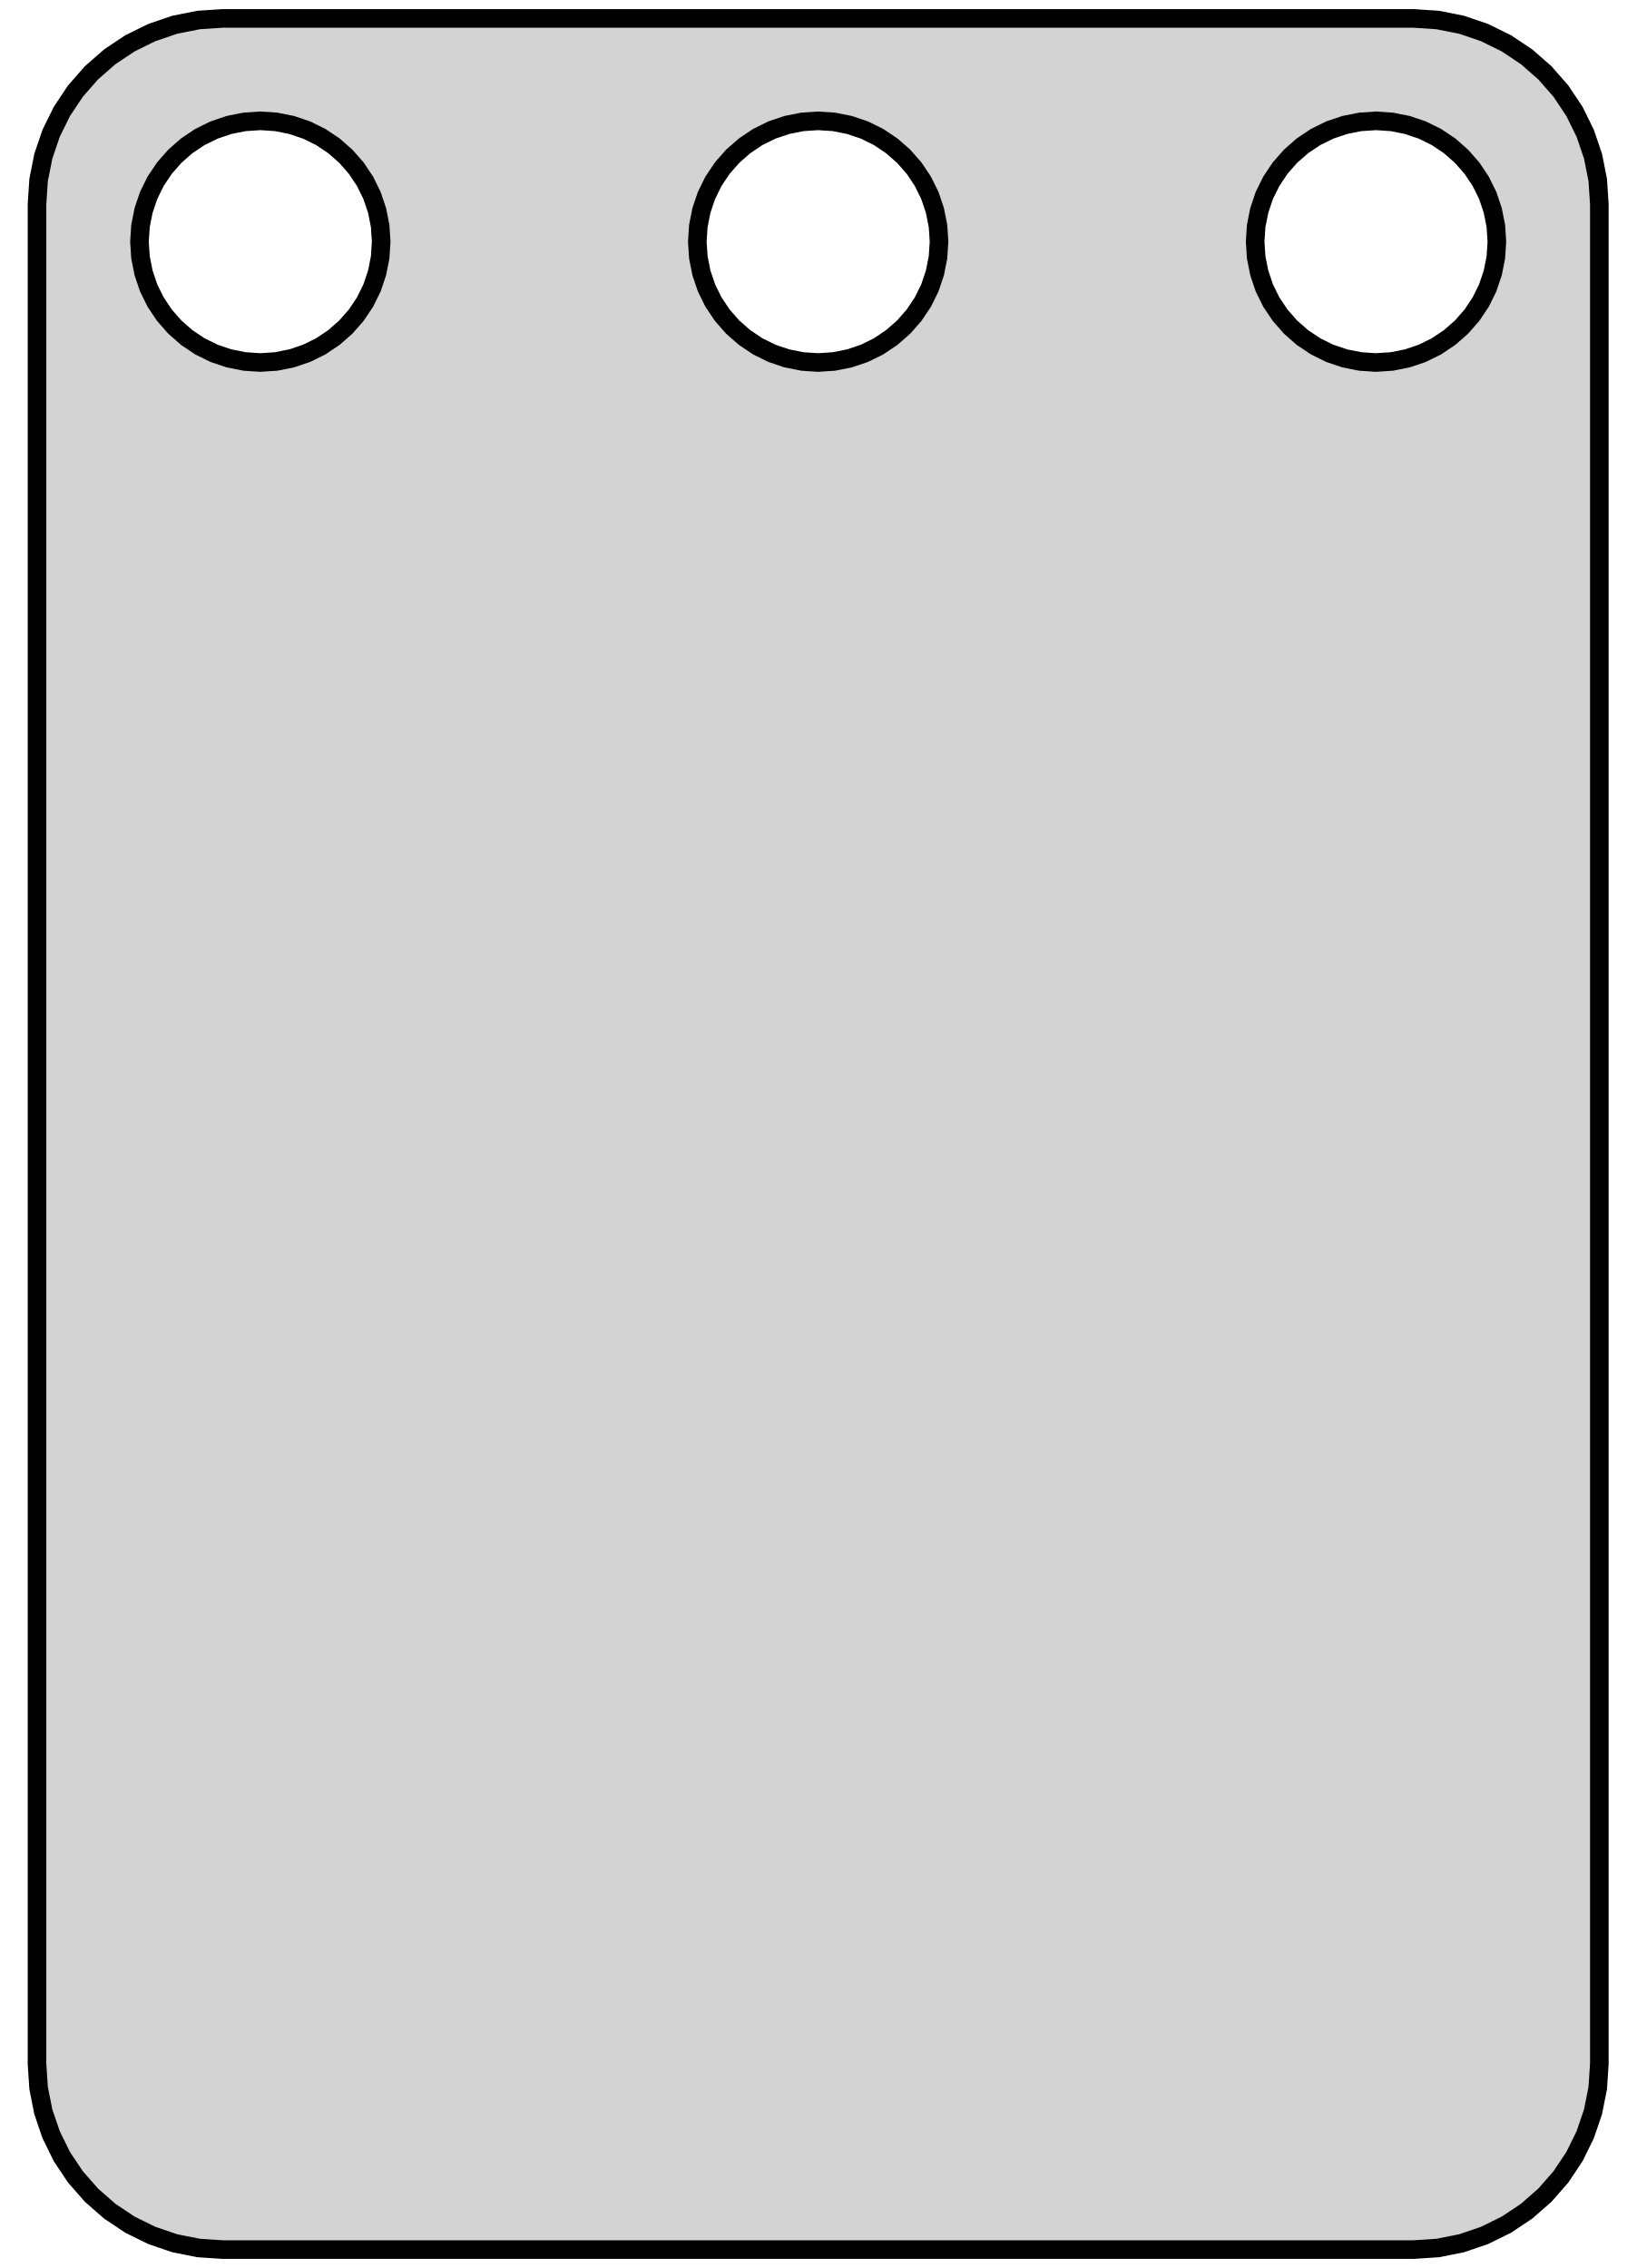
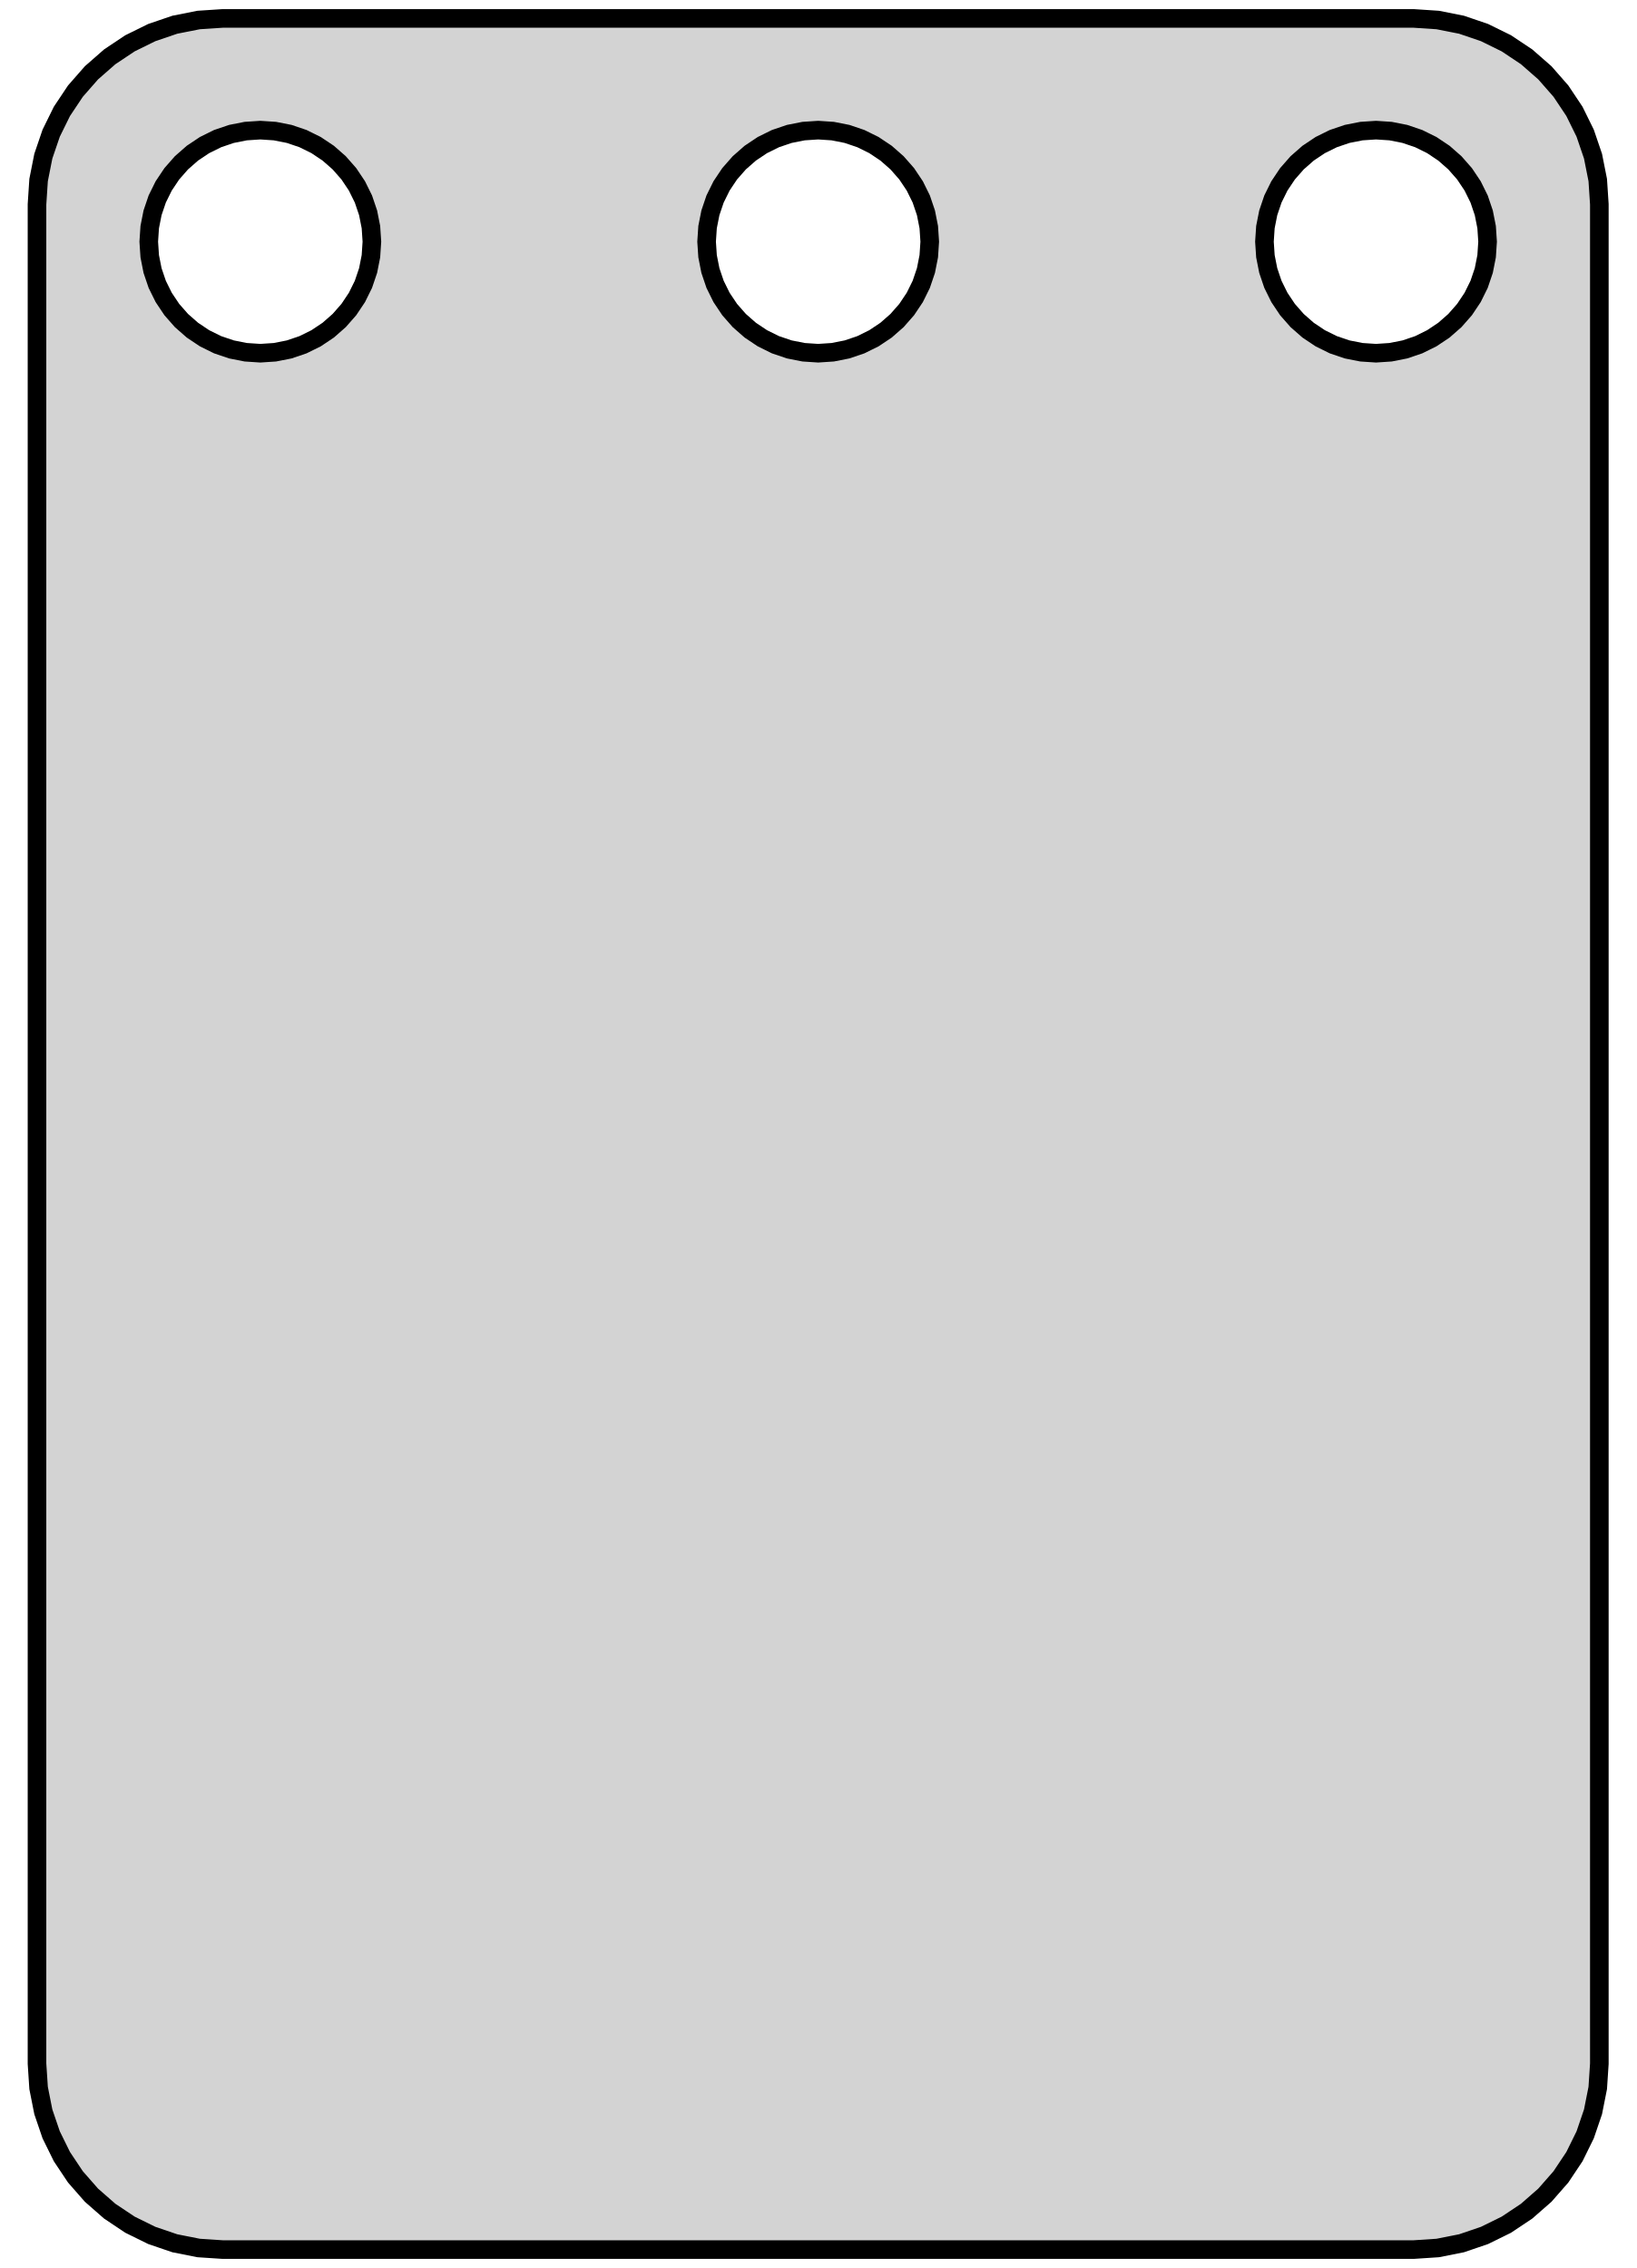
<svg xmlns="http://www.w3.org/2000/svg" width="44mm" height="61mm" viewBox="-22 -29 44 61" version="1.1">
-   <path d=" M 16.658,31.462 L 17.299,31.335 L 17.918,31.124 L 18.505,30.835 L 19.049,30.472 L 19.541,30.041  L 19.972,29.549 L 20.335,29.005 L 20.624,28.418 L 20.835,27.799 L 20.962,27.158 L 21.005,26.505  L 21.005,-23.505 L 20.962,-24.158 L 20.835,-24.799 L 20.624,-25.418 L 20.335,-26.005 L 19.972,-26.549  L 19.541,-27.041 L 19.049,-27.472 L 18.505,-27.835 L 17.918,-28.124 L 17.299,-28.335 L 16.658,-28.462  L 16.005,-28.505 L -16.005,-28.505 L -16.658,-28.462 L -17.299,-28.335 L -17.918,-28.124 L -18.505,-27.835  L -19.049,-27.472 L -19.541,-27.041 L -19.972,-26.549 L -20.335,-26.005 L -20.624,-25.418 L -20.835,-24.799  L -20.962,-24.158 L -21.005,-23.505 L -21.005,26.505 L -20.962,27.158 L -20.835,27.799 L -20.624,28.418  L -20.335,29.005 L -19.972,29.549 L -19.541,30.041 L -19.049,30.472 L -18.505,30.835 L -17.918,31.124  L -17.299,31.335 L -16.658,31.462 L -16.005,31.505 L 16.005,31.505 z M -15.424,-19.278 L -15.841,-19.361 L -16.244,-19.497 L -16.625,-19.685 L -16.979,-19.922 L -17.298,-20.202  L -17.578,-20.521 L -17.815,-20.875 L -18.003,-21.256 L -18.139,-21.659 L -18.222,-22.076 L -18.25,-22.5  L -18.222,-22.924 L -18.139,-23.341 L -18.003,-23.744 L -17.815,-24.125 L -17.578,-24.479 L -17.298,-24.798  L -16.979,-25.078 L -16.625,-25.315 L -16.244,-25.503 L -15.841,-25.639 L -15.424,-25.722 L -15,-25.75  L -14.576,-25.722 L -14.159,-25.639 L -13.756,-25.503 L -13.375,-25.315 L -13.021,-25.078 L -12.702,-24.798  L -12.422,-24.479 L -12.185,-24.125 L -11.997,-23.744 L -11.861,-23.341 L -11.778,-22.924 L -11.75,-22.5  L -11.778,-22.076 L -11.861,-21.659 L -11.997,-21.256 L -12.185,-20.875 L -12.422,-20.521 L -12.702,-20.202  L -13.021,-19.922 L -13.375,-19.685 L -13.756,-19.497 L -14.159,-19.361 L -14.576,-19.278 L -15,-19.25  z M 14.576,-19.278 L 14.159,-19.361 L 13.756,-19.497 L 13.375,-19.685 L 13.021,-19.922 L 12.702,-20.202  L 12.422,-20.521 L 12.185,-20.875 L 11.997,-21.256 L 11.861,-21.659 L 11.778,-22.076 L 11.75,-22.5  L 11.778,-22.924 L 11.861,-23.341 L 11.997,-23.744 L 12.185,-24.125 L 12.422,-24.479 L 12.702,-24.798  L 13.021,-25.078 L 13.375,-25.315 L 13.756,-25.503 L 14.159,-25.639 L 14.576,-25.722 L 15,-25.75  L 15.424,-25.722 L 15.841,-25.639 L 16.244,-25.503 L 16.625,-25.315 L 16.979,-25.078 L 17.298,-24.798  L 17.578,-24.479 L 17.815,-24.125 L 18.003,-23.744 L 18.139,-23.341 L 18.222,-22.924 L 18.25,-22.5  L 18.222,-22.076 L 18.139,-21.659 L 18.003,-21.256 L 17.815,-20.875 L 17.578,-20.521 L 17.298,-20.202  L 16.979,-19.922 L 16.625,-19.685 L 16.244,-19.497 L 15.841,-19.361 L 15.424,-19.278 L 15,-19.25  z M -0.424,-19.278 L -0.841,-19.361 L -1.244,-19.497 L -1.625,-19.685 L -1.978,-19.922 L -2.298,-20.202  L -2.578,-20.521 L -2.815,-20.875 L -3.003,-21.256 L -3.139,-21.659 L -3.222,-22.076 L -3.25,-22.5  L -3.222,-22.924 L -3.139,-23.341 L -3.003,-23.744 L -2.815,-24.125 L -2.578,-24.479 L -2.298,-24.798  L -1.978,-25.078 L -1.625,-25.315 L -1.244,-25.503 L -0.841,-25.639 L -0.424,-25.722 L 0,-25.75  L 0.424,-25.722 L 0.841,-25.639 L 1.244,-25.503 L 1.625,-25.315 L 1.978,-25.078 L 2.298,-24.798  L 2.578,-24.479 L 2.815,-24.125 L 3.003,-23.744 L 3.139,-23.341 L 3.222,-22.924 L 3.25,-22.5  L 3.222,-22.076 L 3.139,-21.659 L 3.003,-21.256 L 2.815,-20.875 L 2.578,-20.521 L 2.298,-20.202  L 1.978,-19.922 L 1.625,-19.685 L 1.244,-19.497 L 0.841,-19.361 L 0.424,-19.278 L 0,-19.25  z " stroke="black" fill="lightgray" stroke-width="0.5" />
+   <path d=" M 16.658,31.462 L 17.299,31.335 L 17.918,31.124 L 18.505,30.835 L 19.049,30.472 L 19.541,30.041  L 19.972,29.549 L 20.335,29.005 L 20.624,28.418 L 20.835,27.799 L 20.962,27.158 L 21.005,26.505  L 21.005,-23.505 L 20.962,-24.158 L 20.835,-24.799 L 20.624,-25.418 L 20.335,-26.005 L 19.972,-26.549  L 19.541,-27.041 L 19.049,-27.472 L 18.505,-27.835 L 17.918,-28.124 L 17.299,-28.335 L 16.658,-28.462  L 16.005,-28.505 L -16.005,-28.505 L -16.658,-28.462 L -17.299,-28.335 L -17.918,-28.124 L -18.505,-27.835  L -19.049,-27.472 L -19.541,-27.041 L -19.972,-26.549 L -20.335,-26.005 L -20.624,-25.418 L -20.835,-24.799  L -20.962,-24.158 L -21.005,-23.505 L -21.005,26.505 L -20.962,27.158 L -20.835,27.799 L -20.624,28.418  L -20.335,29.005 L -19.972,29.549 L -19.541,30.041 L -19.049,30.472 L -18.505,30.835 L -17.918,31.124  L -17.299,31.335 L -16.658,31.462 L -16.005,31.505 L 16.005,31.505 z M -15.392,-19.526 L -15.776,-19.602 L -16.148,-19.728 L -16.5,-19.902 L -16.826,-20.12 L -17.121,-20.379  L -17.38,-20.674 L -17.598,-21 L -17.772,-21.352 L -17.898,-21.724 L -17.974,-22.108 L -18,-22.5  L -17.974,-22.892 L -17.898,-23.276 L -17.772,-23.648 L -17.598,-24 L -17.38,-24.326 L -17.121,-24.621  L -16.826,-24.88 L -16.5,-25.098 L -16.148,-25.272 L -15.776,-25.398 L -15.392,-25.474 L -15,-25.5  L -14.608,-25.474 L -14.223,-25.398 L -13.852,-25.272 L -13.5,-25.098 L -13.174,-24.88 L -12.879,-24.621  L -12.62,-24.326 L -12.402,-24 L -12.228,-23.648 L -12.102,-23.276 L -12.026,-22.892 L -12,-22.5  L -12.026,-22.108 L -12.102,-21.724 L -12.228,-21.352 L -12.402,-21 L -12.62,-20.674 L -12.879,-20.379  L -13.174,-20.12 L -13.5,-19.902 L -13.852,-19.728 L -14.223,-19.602 L -14.608,-19.526 L -15,-19.5  z M 14.608,-19.526 L 14.223,-19.602 L 13.852,-19.728 L 13.5,-19.902 L 13.174,-20.12 L 12.879,-20.379  L 12.62,-20.674 L 12.402,-21 L 12.228,-21.352 L 12.102,-21.724 L 12.026,-22.108 L 12,-22.5  L 12.026,-22.892 L 12.102,-23.276 L 12.228,-23.648 L 12.402,-24 L 12.62,-24.326 L 12.879,-24.621  L 13.174,-24.88 L 13.5,-25.098 L 13.852,-25.272 L 14.223,-25.398 L 14.608,-25.474 L 15,-25.5  L 15.392,-25.474 L 15.776,-25.398 L 16.148,-25.272 L 16.5,-25.098 L 16.826,-24.88 L 17.121,-24.621  L 17.38,-24.326 L 17.598,-24 L 17.772,-23.648 L 17.898,-23.276 L 17.974,-22.892 L 18,-22.5  L 17.974,-22.108 L 17.898,-21.724 L 17.772,-21.352 L 17.598,-21 L 17.38,-20.674 L 17.121,-20.379  L 16.826,-20.12 L 16.5,-19.902 L 16.148,-19.728 L 15.776,-19.602 L 15.392,-19.526 L 15,-19.5  z M -0.392,-19.526 L -0.776,-19.602 L -1.148,-19.728 L -1.5,-19.902 L -1.826,-20.12 L -2.121,-20.379  L -2.38,-20.674 L -2.598,-21 L -2.772,-21.352 L -2.898,-21.724 L -2.974,-22.108 L -3,-22.5  L -2.974,-22.892 L -2.898,-23.276 L -2.772,-23.648 L -2.598,-24 L -2.38,-24.326 L -2.121,-24.621  L -1.826,-24.88 L -1.5,-25.098 L -1.148,-25.272 L -0.776,-25.398 L -0.392,-25.474 L 0,-25.5  L 0.392,-25.474 L 0.776,-25.398 L 1.148,-25.272 L 1.5,-25.098 L 1.826,-24.88 L 2.121,-24.621  L 2.38,-24.326 L 2.598,-24 L 2.772,-23.648 L 2.898,-23.276 L 2.974,-22.892 L 3,-22.5  L 2.974,-22.108 L 2.898,-21.724 L 2.772,-21.352 L 2.598,-21 L 2.38,-20.674 L 2.121,-20.379  L 1.826,-20.12 L 1.5,-19.902 L 1.148,-19.728 L 0.776,-19.602 L 0.392,-19.526 L 0,-19.5  z " stroke="black" fill="lightgray" stroke-width="0.5" />
</svg>
